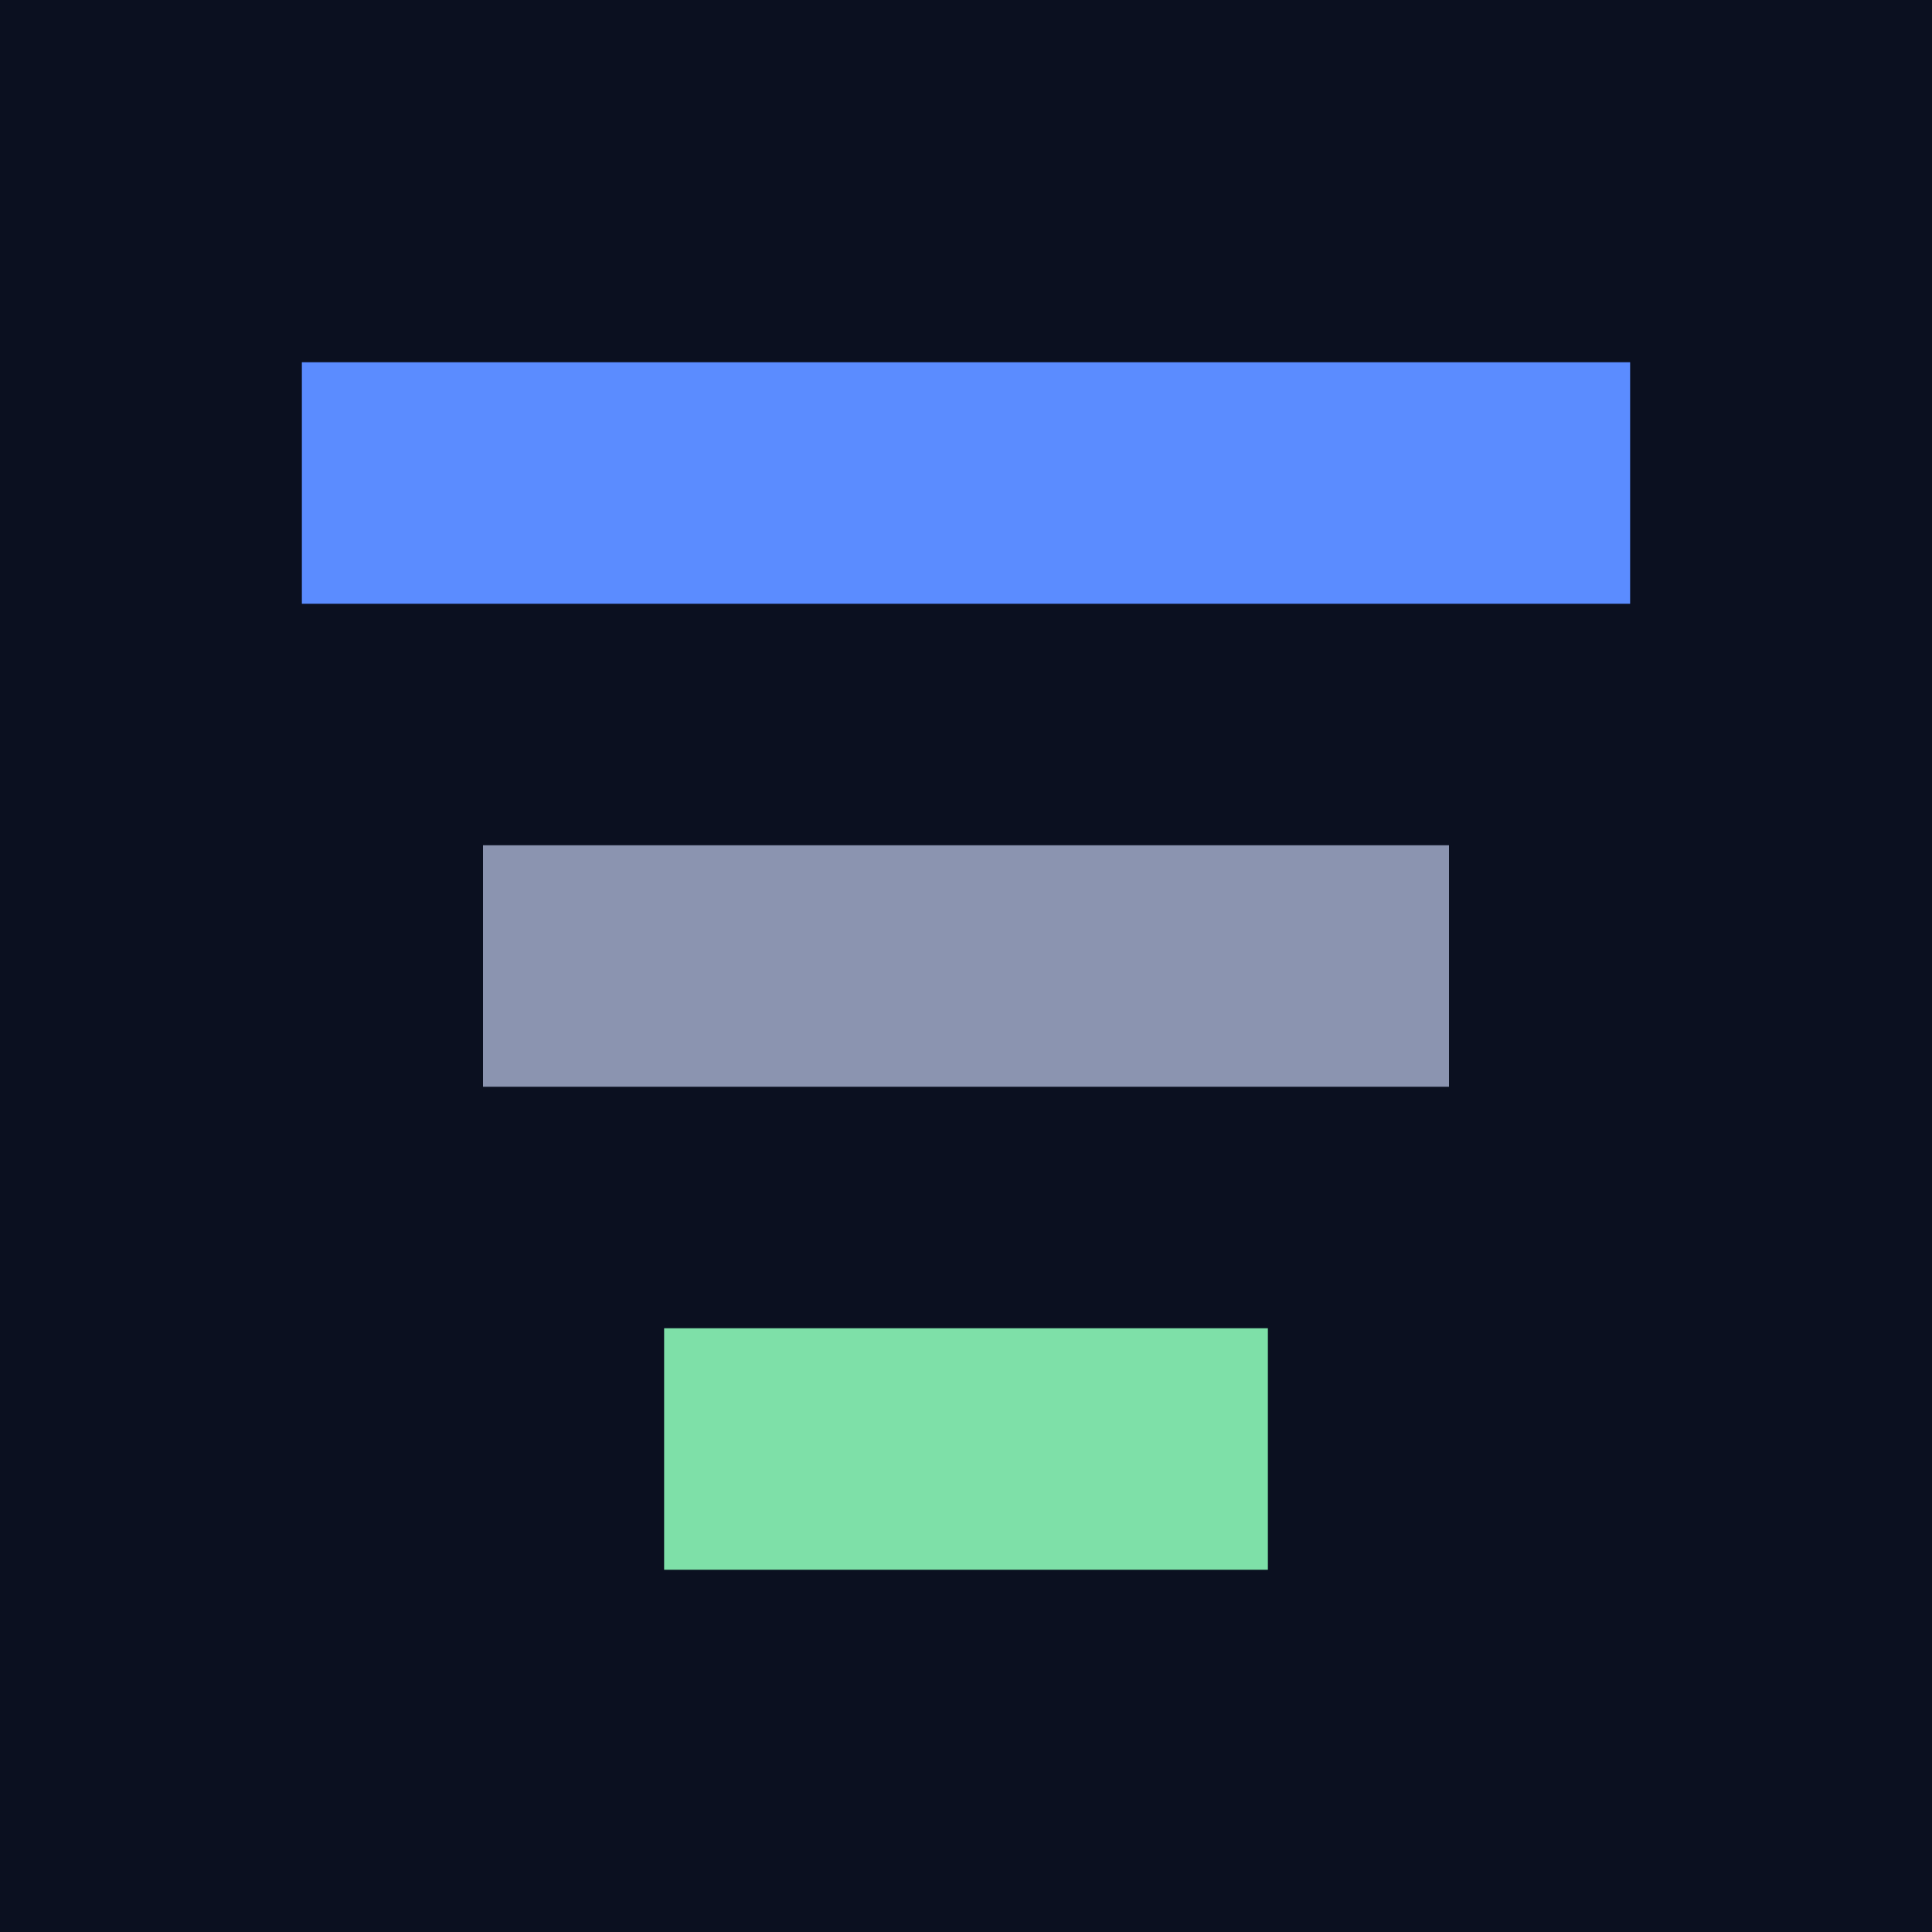
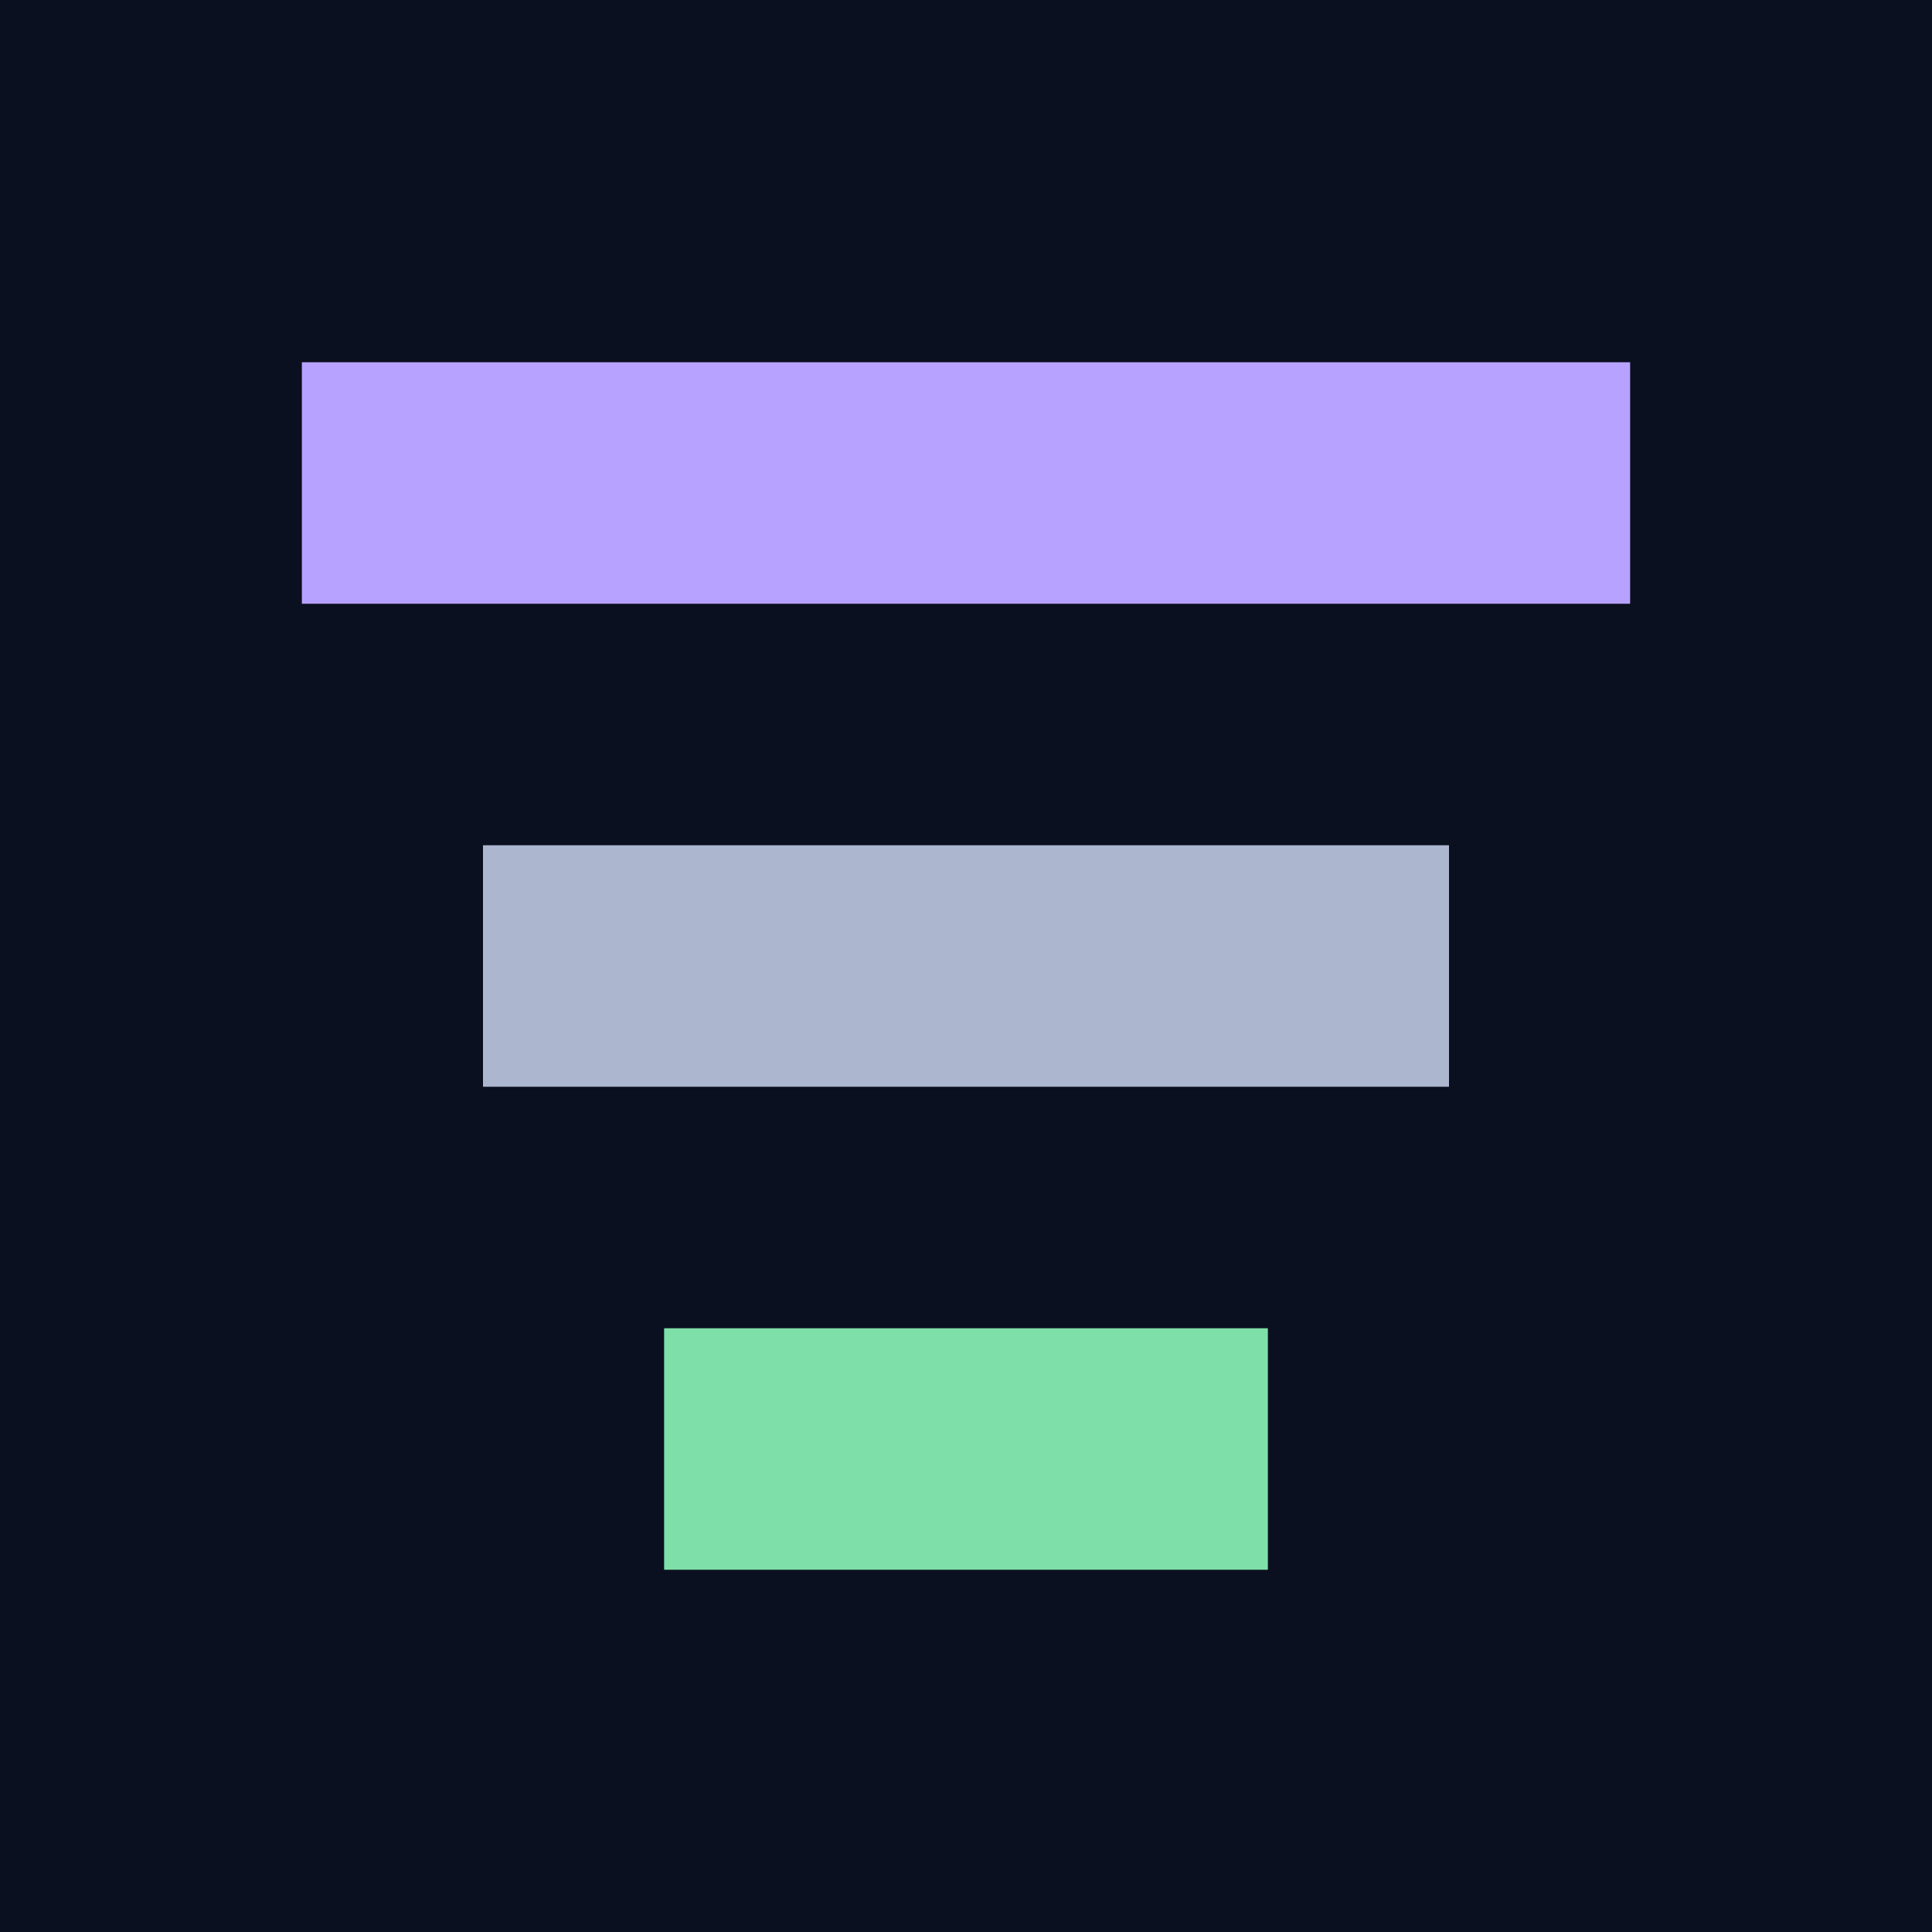
<svg xmlns="http://www.w3.org/2000/svg" viewBox="0 0 32 32">
  <rect width="32" height="32" fill="#0b1020" />
-   <rect x="5" y="6" width="22" height="4" fill="#5b8cff" />
-   <rect x="8" y="14" width="16" height="4" fill="#8b94b0" />
+   <rect x="5" y="6" width="22" height="4" fill="#b8a2ff" />
+   <rect x="8" y="14" width="16" height="4" fill="#acb6ce" />
  <rect x="11" y="22" width="10" height="4" fill="#7ee0a8" />
</svg>
